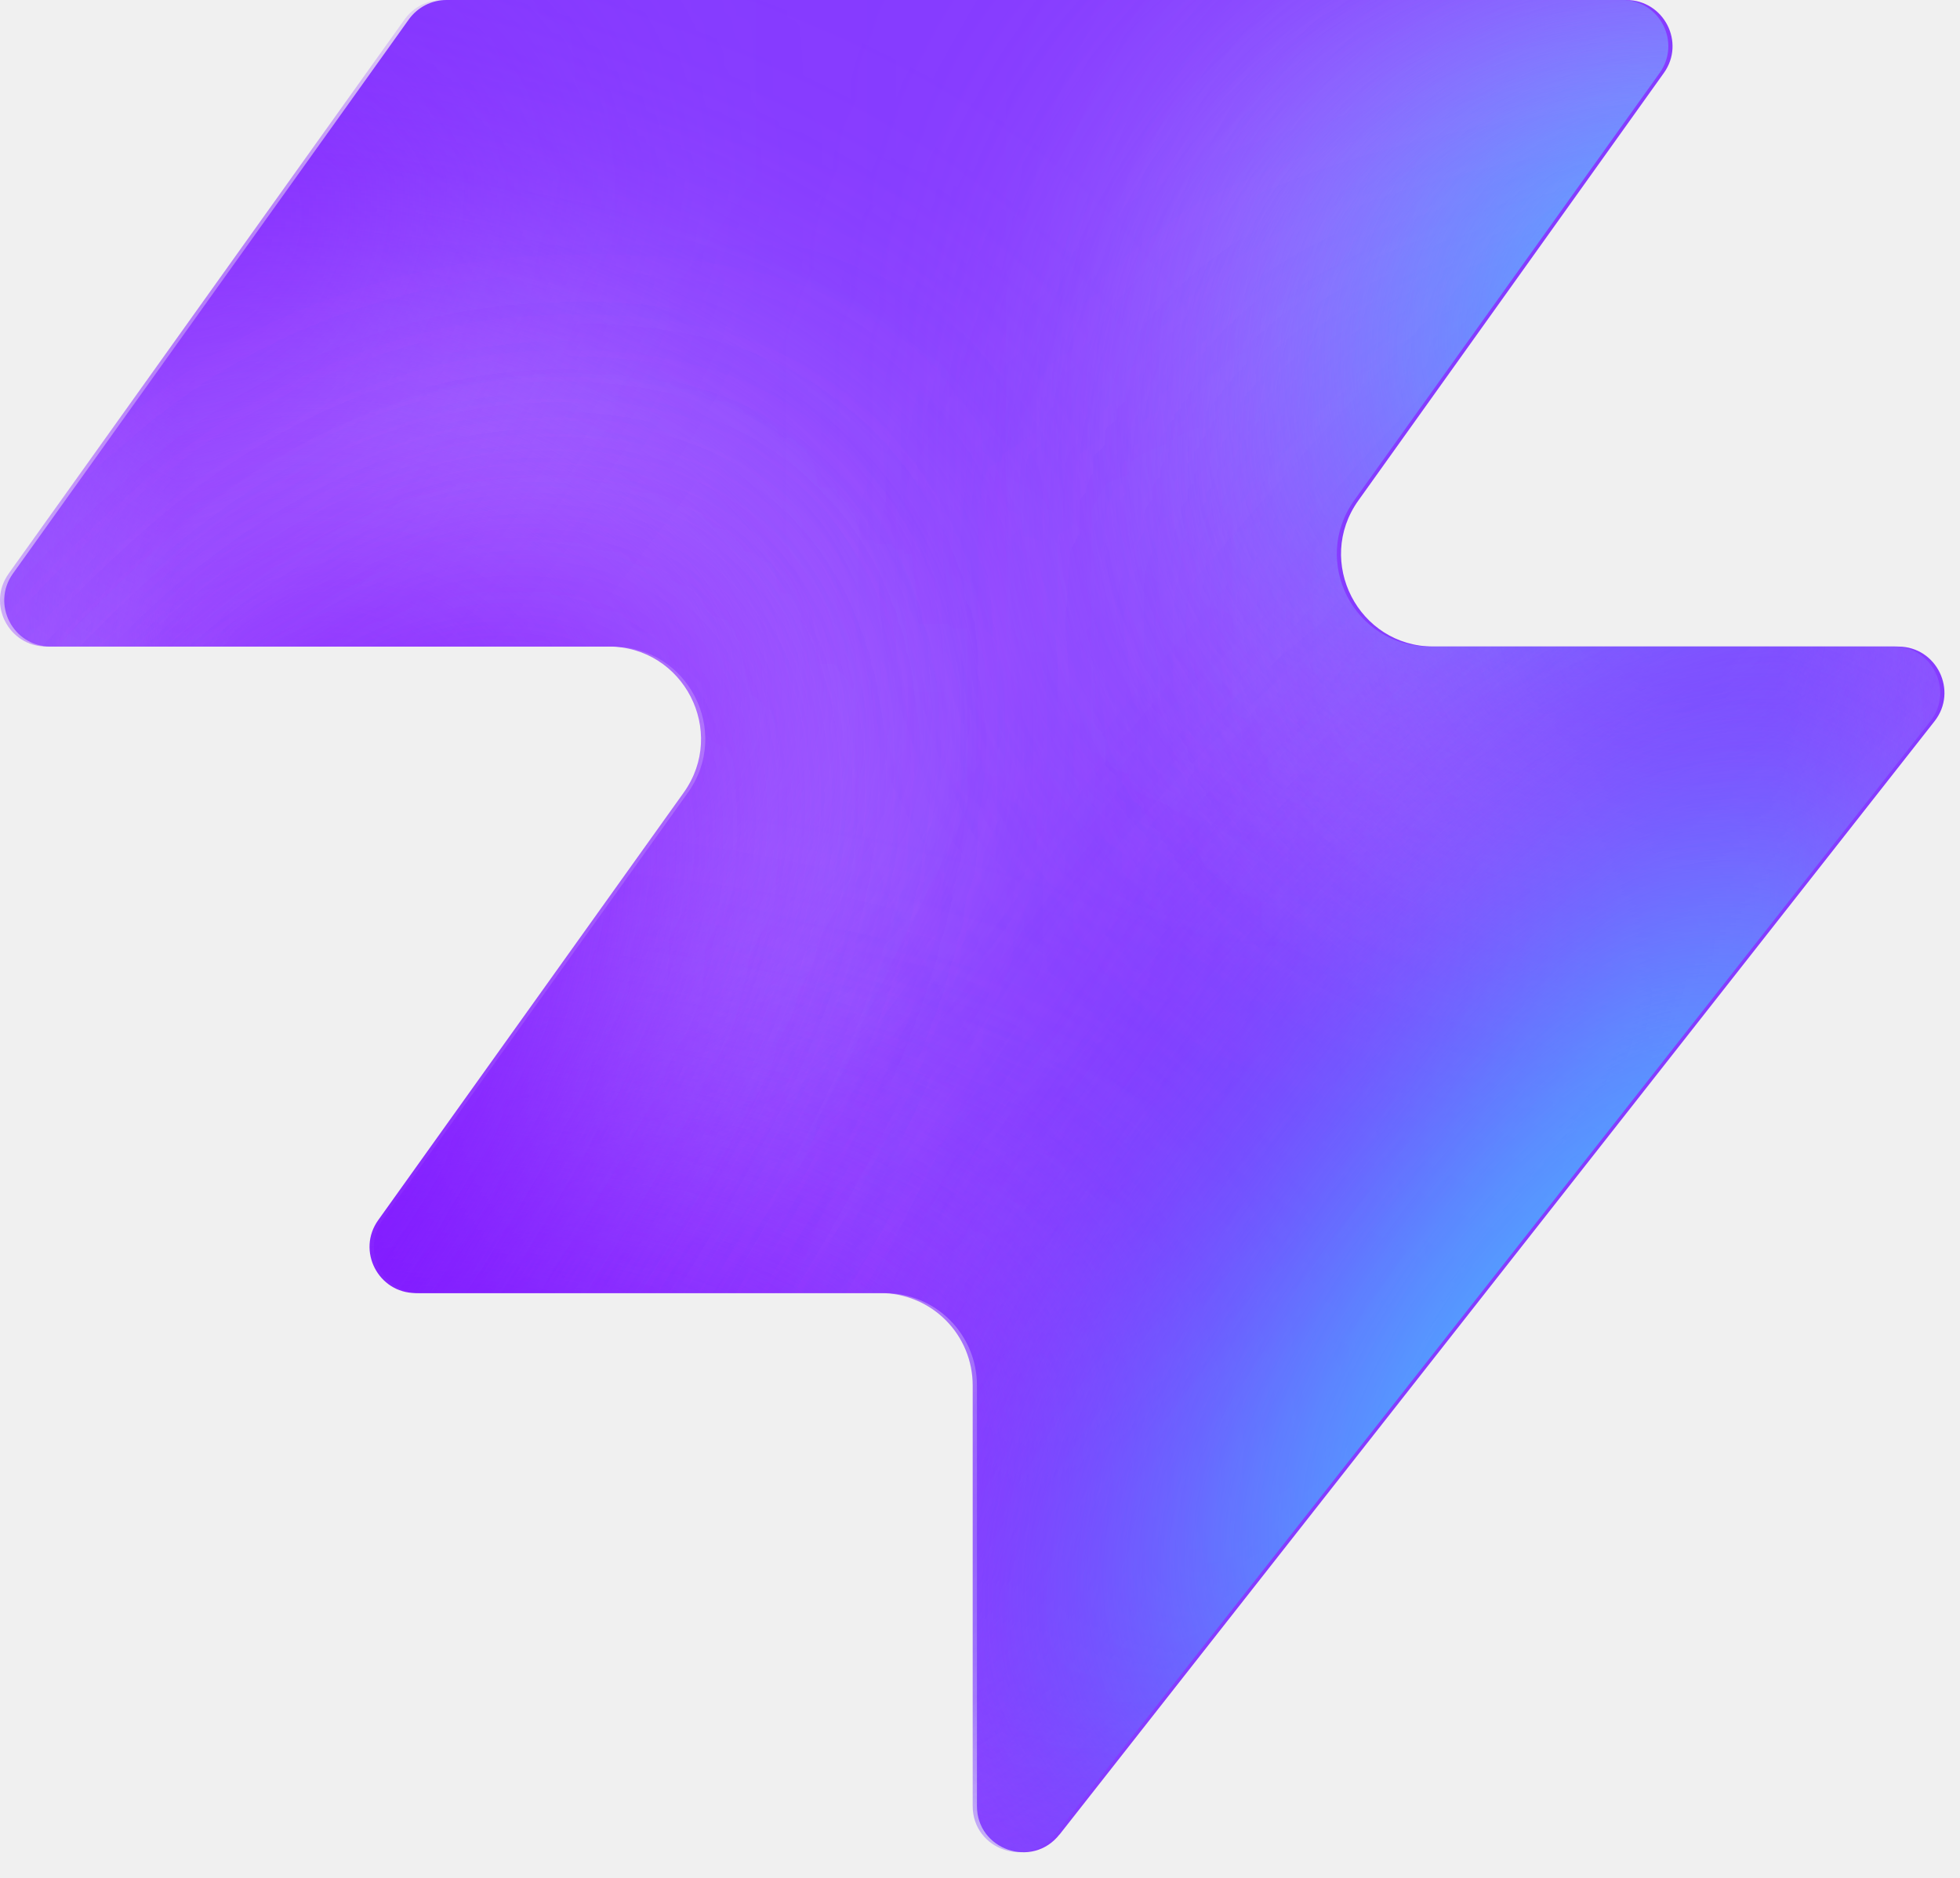
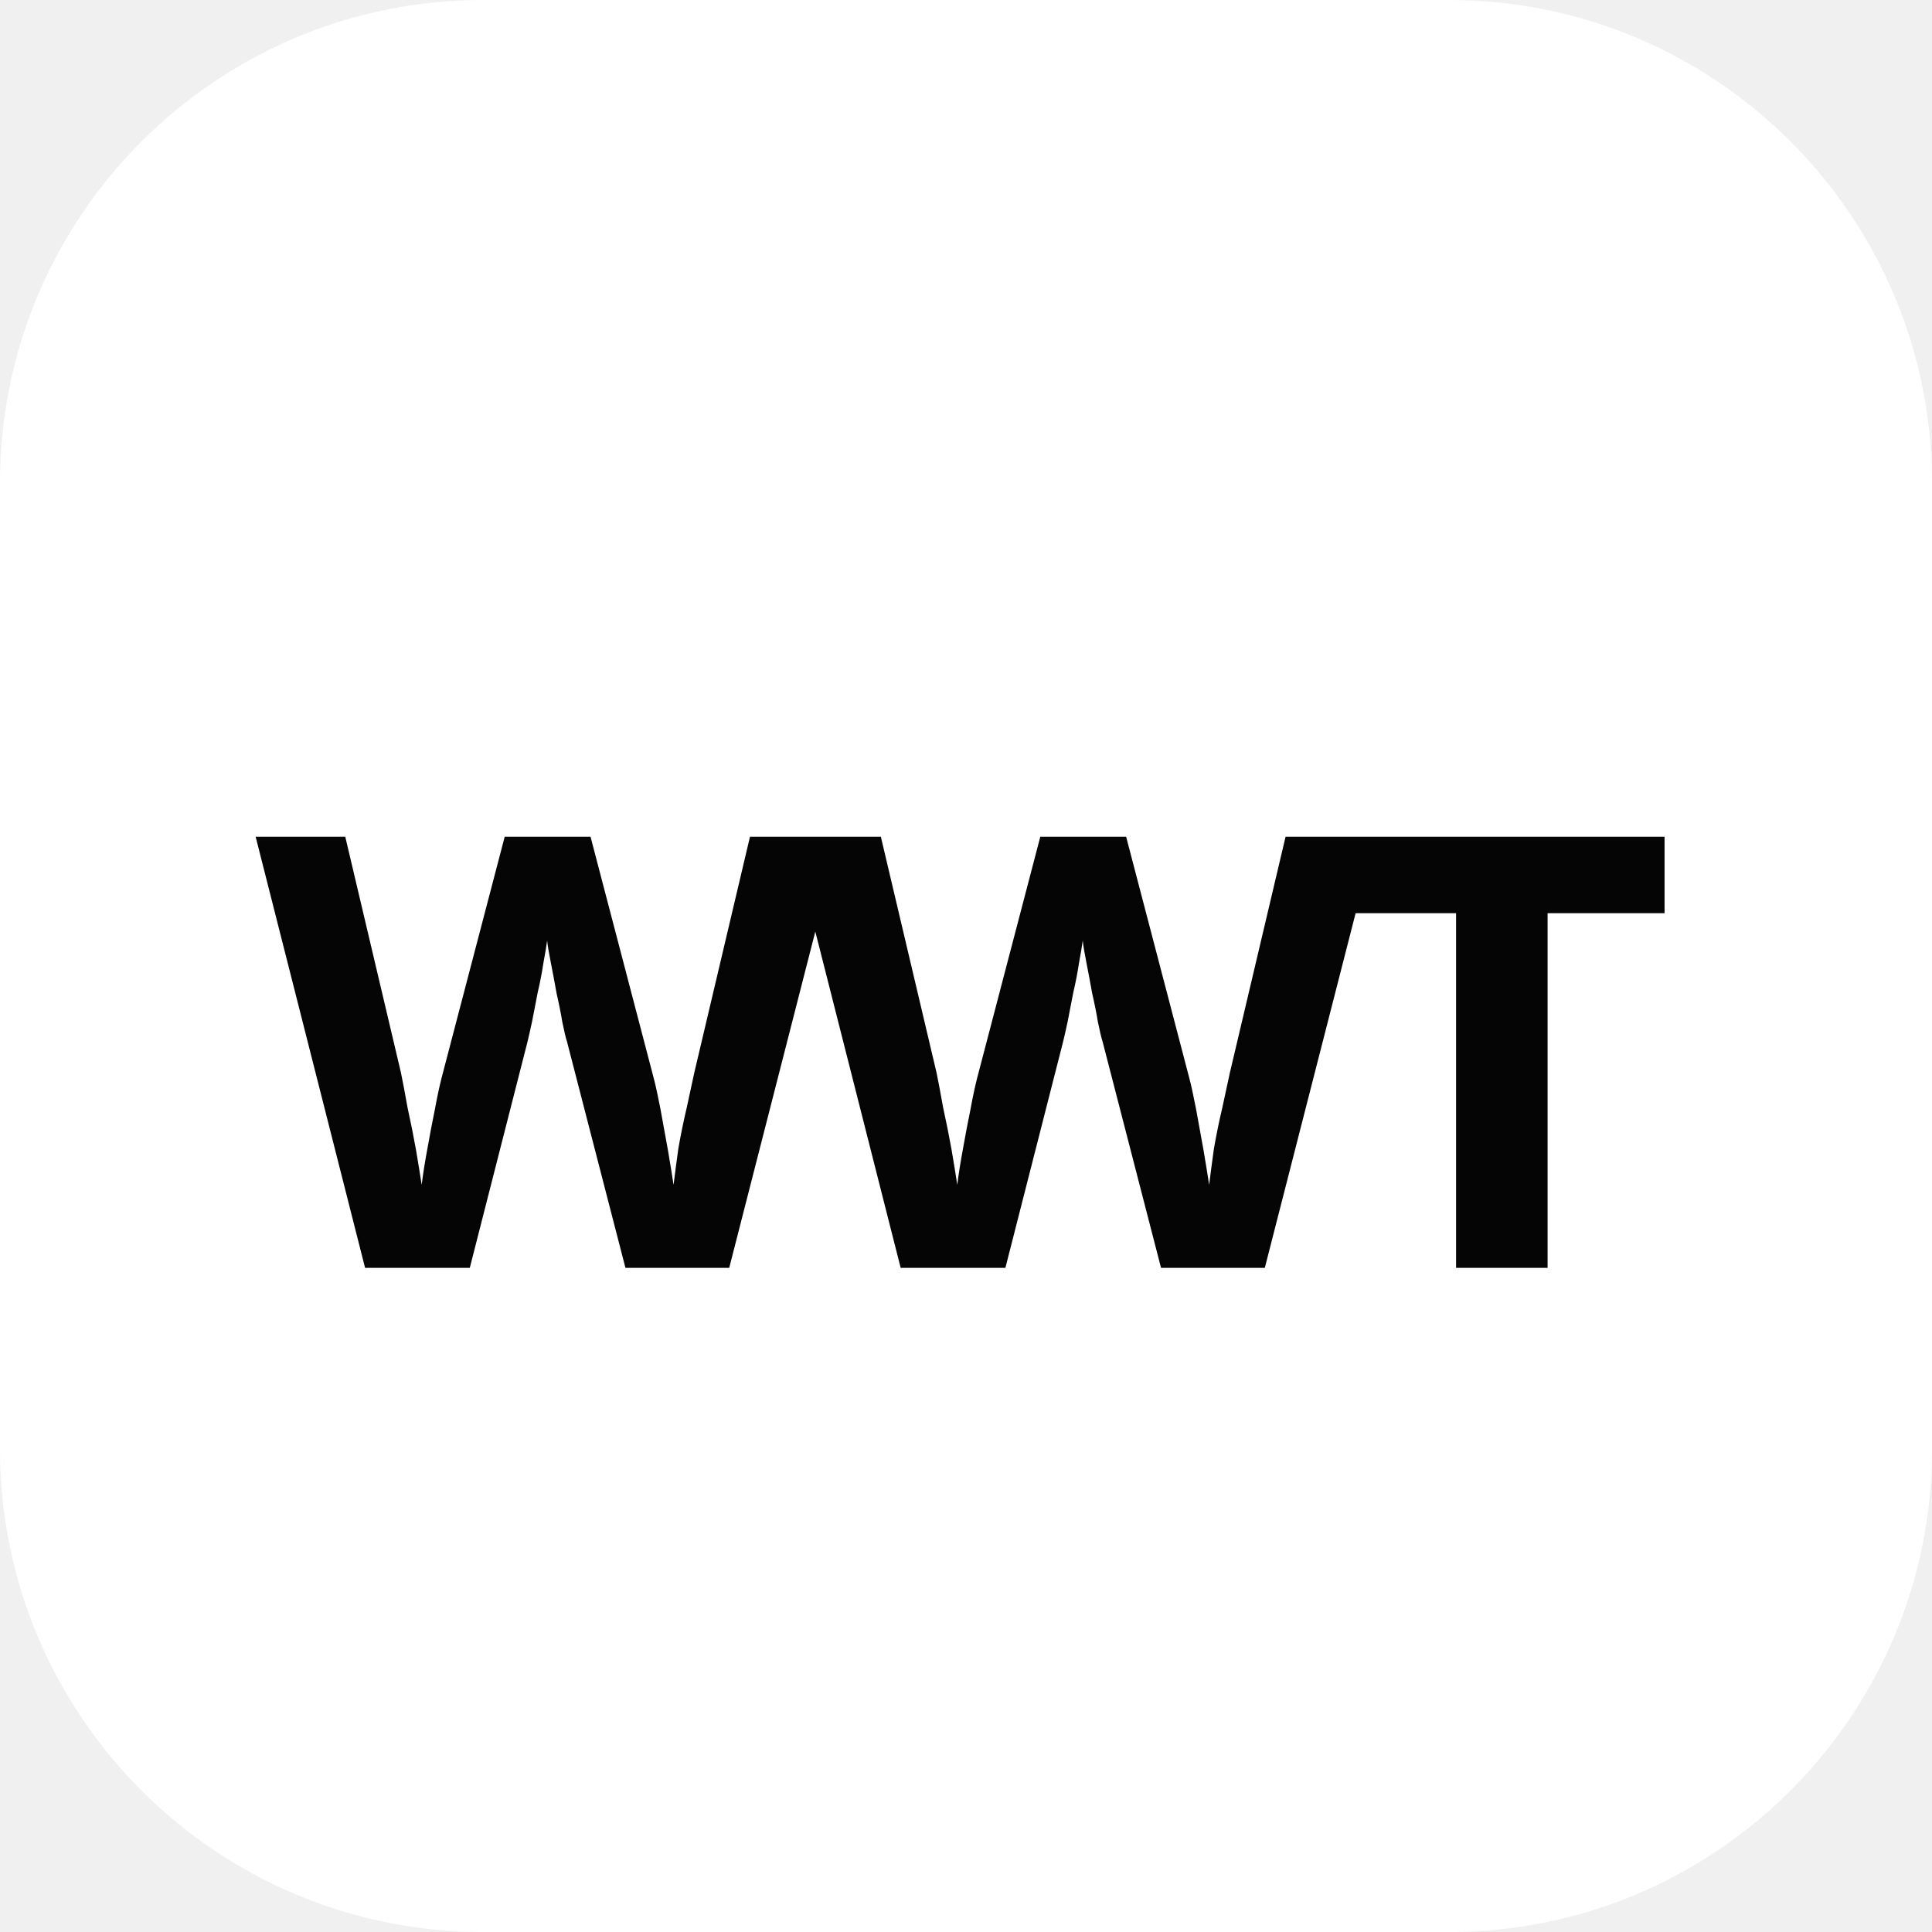
- <svg xmlns="http://www.w3.org/2000/svg" width="48" height="46" fill="none" viewBox="0 0 48 46">
-   <path fill="#863bff" d="M25.946 44.938c-.664.845-2.021.375-2.021-.698V33.937a2.26 2.26 0 0 0-2.262-2.262H10.287c-.92 0-1.456-1.04-.92-1.788l7.48-10.471c1.07-1.497 0-3.578-1.842-3.578H1.237c-.92 0-1.456-1.04-.92-1.788L10.013.474c.214-.297.556-.474.92-.474h28.894c.92 0 1.456 1.04.92 1.788l-7.48 10.471c-1.07 1.498 0 3.579 1.842 3.579h11.377c.943 0 1.473 1.088.89 1.83L25.947 44.94z" style="fill:#863bff;fill:color(display-p3 .525 .23 1);fill-opacity:1" />
-   <mask id="a" width="48" height="46" x="0" y="0" maskUnits="userSpaceOnUse" style="mask-type:alpha">
-     <path fill="#000" d="M25.842 44.938c-.664.844-2.021.375-2.021-.698V33.937a2.26 2.26 0 0 0-2.262-2.262H10.183c-.92 0-1.456-1.04-.92-1.788l7.48-10.471c1.07-1.498 0-3.579-1.842-3.579H1.133c-.92 0-1.456-1.04-.92-1.787L9.91.473c.214-.297.556-.474.92-.474h28.894c.92 0 1.456 1.04.92 1.788l-7.48 10.471c-1.07 1.498 0 3.578 1.842 3.578h11.377c.943 0 1.473 1.088.89 1.832L25.843 44.94z" style="fill:#000;fill-opacity:1" />
-   </mask>
-   <g mask="url(#a)">
-     <g filter="url(#b)">
-       <ellipse cx="5.508" cy="14.704" fill="#ede6ff" rx="5.508" ry="14.704" style="fill:#ede6ff;fill:color(display-p3 .927 .903 1);fill-opacity:1" transform="matrix(.00324 1 1 -.00324 -4.47 31.516)" />
-     </g>
-     <g filter="url(#c)">
-       <ellipse cx="10.399" cy="29.851" fill="#ede6ff" rx="10.399" ry="29.851" style="fill:#ede6ff;fill:color(display-p3 .927 .903 1);fill-opacity:1" transform="matrix(.00324 1 1 -.00324 -39.328 7.883)" />
-     </g>
-     <g filter="url(#d)">
-       <ellipse cx="5.508" cy="30.487" fill="#7e14ff" rx="5.508" ry="30.487" style="fill:#7e14ff;fill:color(display-p3 .492 .077 1);fill-opacity:1" transform="rotate(89.814 -25.913 -14.639)scale(1 -1)" />
-     </g>
-     <g filter="url(#e)">
-       <ellipse cx="5.508" cy="30.599" fill="#7e14ff" rx="5.508" ry="30.599" style="fill:#7e14ff;fill:color(display-p3 .492 .077 1);fill-opacity:1" transform="rotate(89.814 -32.644 -3.334)scale(1 -1)" />
-     </g>
-     <g filter="url(#f)">
-       <ellipse cx="5.508" cy="30.599" fill="#7e14ff" rx="5.508" ry="30.599" style="fill:#7e14ff;fill:color(display-p3 .492 .077 1);fill-opacity:1" transform="matrix(.00324 1 1 -.00324 -34.34 30.47)" />
-     </g>
-     <g filter="url(#g)">
-       <ellipse cx="14.072" cy="22.078" fill="#ede6ff" rx="14.072" ry="22.078" style="fill:#ede6ff;fill:color(display-p3 .927 .903 1);fill-opacity:1" transform="rotate(93.35 24.506 48.493)scale(-1 1)" />
-     </g>
-     <g filter="url(#h)">
-       <ellipse cx="3.47" cy="21.501" fill="#7e14ff" rx="3.47" ry="21.501" style="fill:#7e14ff;fill:color(display-p3 .492 .077 1);fill-opacity:1" transform="rotate(89.009 28.708 47.59)scale(-1 1)" />
-     </g>
-     <g filter="url(#i)">
-       <ellipse cx="3.47" cy="21.501" fill="#7e14ff" rx="3.47" ry="21.501" style="fill:#7e14ff;fill:color(display-p3 .492 .077 1);fill-opacity:1" transform="rotate(89.009 28.708 47.59)scale(-1 1)" />
-     </g>
-     <g filter="url(#j)">
-       <ellipse cx=".387" cy="8.972" fill="#7e14ff" rx="4.407" ry="29.108" style="fill:#7e14ff;fill:color(display-p3 .492 .077 1);fill-opacity:1" transform="rotate(39.51 .387 8.972)" />
-     </g>
-     <g filter="url(#k)">
-       <ellipse cx="47.523" cy="-6.092" fill="#7e14ff" rx="4.407" ry="29.108" style="fill:#7e14ff;fill:color(display-p3 .492 .077 1);fill-opacity:1" transform="rotate(37.892 47.523 -6.092)" />
-     </g>
-     <g filter="url(#l)">
-       <ellipse cx="41.412" cy="6.333" fill="#47bfff" rx="5.971" ry="9.665" style="fill:#47bfff;fill:color(display-p3 .28 .748 1);fill-opacity:1" transform="rotate(37.892 41.412 6.333)" />
-     </g>
-     <g filter="url(#m)">
-       <ellipse cx="-1.879" cy="38.332" fill="#7e14ff" rx="4.407" ry="29.108" style="fill:#7e14ff;fill:color(display-p3 .492 .077 1);fill-opacity:1" transform="rotate(37.892 -1.88 38.332)" />
-     </g>
-     <g filter="url(#n)">
-       <ellipse cx="-1.879" cy="38.332" fill="#7e14ff" rx="4.407" ry="29.108" style="fill:#7e14ff;fill:color(display-p3 .492 .077 1);fill-opacity:1" transform="rotate(37.892 -1.88 38.332)" />
-     </g>
-     <g filter="url(#o)">
-       <ellipse cx="35.651" cy="29.907" fill="#7e14ff" rx="4.407" ry="29.108" style="fill:#7e14ff;fill:color(display-p3 .492 .077 1);fill-opacity:1" transform="rotate(37.892 35.651 29.907)" />
-     </g>
-     <g filter="url(#p)">
-       <ellipse cx="38.418" cy="32.4" fill="#47bfff" rx="5.971" ry="15.297" style="fill:#47bfff;fill:color(display-p3 .28 .748 1);fill-opacity:1" transform="rotate(37.892 38.418 32.4)" />
-     </g>
-   </g>
-   <defs>
-     <filter id="b" width="60.045" height="41.654" x="-19.77" y="16.149" color-interpolation-filters="sRGB" filterUnits="userSpaceOnUse">
-       <feFlood flood-opacity="0" result="BackgroundImageFix" />
-       <feBlend in="SourceGraphic" in2="BackgroundImageFix" result="shape" />
-       <feGaussianBlur result="effect1_foregroundBlur_2002_17158" stdDeviation="7.659" />
-     </filter>
-     <filter id="c" width="90.34" height="51.437" x="-54.613" y="-7.533" color-interpolation-filters="sRGB" filterUnits="userSpaceOnUse">
-       <feFlood flood-opacity="0" result="BackgroundImageFix" />
-       <feBlend in="SourceGraphic" in2="BackgroundImageFix" result="shape" />
-       <feGaussianBlur result="effect1_foregroundBlur_2002_17158" stdDeviation="7.659" />
-     </filter>
-     <filter id="d" width="79.355" height="29.4" x="-49.64" y="2.03" color-interpolation-filters="sRGB" filterUnits="userSpaceOnUse">
-       <feFlood flood-opacity="0" result="BackgroundImageFix" />
-       <feBlend in="SourceGraphic" in2="BackgroundImageFix" result="shape" />
-       <feGaussianBlur result="effect1_foregroundBlur_2002_17158" stdDeviation="4.596" />
-     </filter>
-     <filter id="e" width="79.579" height="29.4" x="-45.045" y="20.029" color-interpolation-filters="sRGB" filterUnits="userSpaceOnUse">
-       <feFlood flood-opacity="0" result="BackgroundImageFix" />
-       <feBlend in="SourceGraphic" in2="BackgroundImageFix" result="shape" />
-       <feGaussianBlur result="effect1_foregroundBlur_2002_17158" stdDeviation="4.596" />
-     </filter>
-     <filter id="f" width="79.579" height="29.4" x="-43.513" y="21.178" color-interpolation-filters="sRGB" filterUnits="userSpaceOnUse">
-       <feFlood flood-opacity="0" result="BackgroundImageFix" />
-       <feBlend in="SourceGraphic" in2="BackgroundImageFix" result="shape" />
-       <feGaussianBlur result="effect1_foregroundBlur_2002_17158" stdDeviation="4.596" />
-     </filter>
-     <filter id="g" width="74.749" height="58.852" x="15.756" y="-17.901" color-interpolation-filters="sRGB" filterUnits="userSpaceOnUse">
-       <feFlood flood-opacity="0" result="BackgroundImageFix" />
-       <feBlend in="SourceGraphic" in2="BackgroundImageFix" result="shape" />
-       <feGaussianBlur result="effect1_foregroundBlur_2002_17158" stdDeviation="7.659" />
-     </filter>
-     <filter id="h" width="61.377" height="25.362" x="23.548" y="2.284" color-interpolation-filters="sRGB" filterUnits="userSpaceOnUse">
-       <feFlood flood-opacity="0" result="BackgroundImageFix" />
-       <feBlend in="SourceGraphic" in2="BackgroundImageFix" result="shape" />
-       <feGaussianBlur result="effect1_foregroundBlur_2002_17158" stdDeviation="4.596" />
-     </filter>
-     <filter id="i" width="61.377" height="25.362" x="23.548" y="2.284" color-interpolation-filters="sRGB" filterUnits="userSpaceOnUse">
-       <feFlood flood-opacity="0" result="BackgroundImageFix" />
-       <feBlend in="SourceGraphic" in2="BackgroundImageFix" result="shape" />
-       <feGaussianBlur result="effect1_foregroundBlur_2002_17158" stdDeviation="4.596" />
-     </filter>
-     <filter id="j" width="56.045" height="63.649" x="-27.636" y="-22.853" color-interpolation-filters="sRGB" filterUnits="userSpaceOnUse">
-       <feFlood flood-opacity="0" result="BackgroundImageFix" />
-       <feBlend in="SourceGraphic" in2="BackgroundImageFix" result="shape" />
-       <feGaussianBlur result="effect1_foregroundBlur_2002_17158" stdDeviation="4.596" />
-     </filter>
-     <filter id="k" width="54.814" height="64.646" x="20.116" y="-38.415" color-interpolation-filters="sRGB" filterUnits="userSpaceOnUse">
-       <feFlood flood-opacity="0" result="BackgroundImageFix" />
-       <feBlend in="SourceGraphic" in2="BackgroundImageFix" result="shape" />
-       <feGaussianBlur result="effect1_foregroundBlur_2002_17158" stdDeviation="4.596" />
-     </filter>
-     <filter id="l" width="33.541" height="35.313" x="24.641" y="-11.323" color-interpolation-filters="sRGB" filterUnits="userSpaceOnUse">
-       <feFlood flood-opacity="0" result="BackgroundImageFix" />
-       <feBlend in="SourceGraphic" in2="BackgroundImageFix" result="shape" />
-       <feGaussianBlur result="effect1_foregroundBlur_2002_17158" stdDeviation="4.596" />
-     </filter>
-     <filter id="m" width="54.814" height="64.646" x="-29.286" y="6.009" color-interpolation-filters="sRGB" filterUnits="userSpaceOnUse">
-       <feFlood flood-opacity="0" result="BackgroundImageFix" />
-       <feBlend in="SourceGraphic" in2="BackgroundImageFix" result="shape" />
-       <feGaussianBlur result="effect1_foregroundBlur_2002_17158" stdDeviation="4.596" />
-     </filter>
-     <filter id="n" width="54.814" height="64.646" x="-29.286" y="6.009" color-interpolation-filters="sRGB" filterUnits="userSpaceOnUse">
-       <feFlood flood-opacity="0" result="BackgroundImageFix" />
-       <feBlend in="SourceGraphic" in2="BackgroundImageFix" result="shape" />
-       <feGaussianBlur result="effect1_foregroundBlur_2002_17158" stdDeviation="4.596" />
-     </filter>
-     <filter id="o" width="54.814" height="64.646" x="8.244" y="-2.416" color-interpolation-filters="sRGB" filterUnits="userSpaceOnUse">
-       <feFlood flood-opacity="0" result="BackgroundImageFix" />
-       <feBlend in="SourceGraphic" in2="BackgroundImageFix" result="shape" />
-       <feGaussianBlur result="effect1_foregroundBlur_2002_17158" stdDeviation="4.596" />
-     </filter>
-     <filter id="p" width="39.409" height="43.623" x="18.713" y="10.588" color-interpolation-filters="sRGB" filterUnits="userSpaceOnUse">
-       <feFlood flood-opacity="0" result="BackgroundImageFix" />
-       <feBlend in="SourceGraphic" in2="BackgroundImageFix" result="shape" />
-       <feGaussianBlur result="effect1_foregroundBlur_2002_17158" stdDeviation="4.596" />
-     </filter>
-   </defs>
+ <svg xmlns="http://www.w3.org/2000/svg" viewBox="0 0 32 32">
+   <rect width="32" height="32" rx="8" fill="#ffffff" />
+   <text x="16" y="21" text-anchor="middle" font-family="Inter Tight, Segoe UI, sans-serif" font-size="10" font-weight="700" letter-spacing="-0.8" fill="#050505">WWT</text>
</svg>
